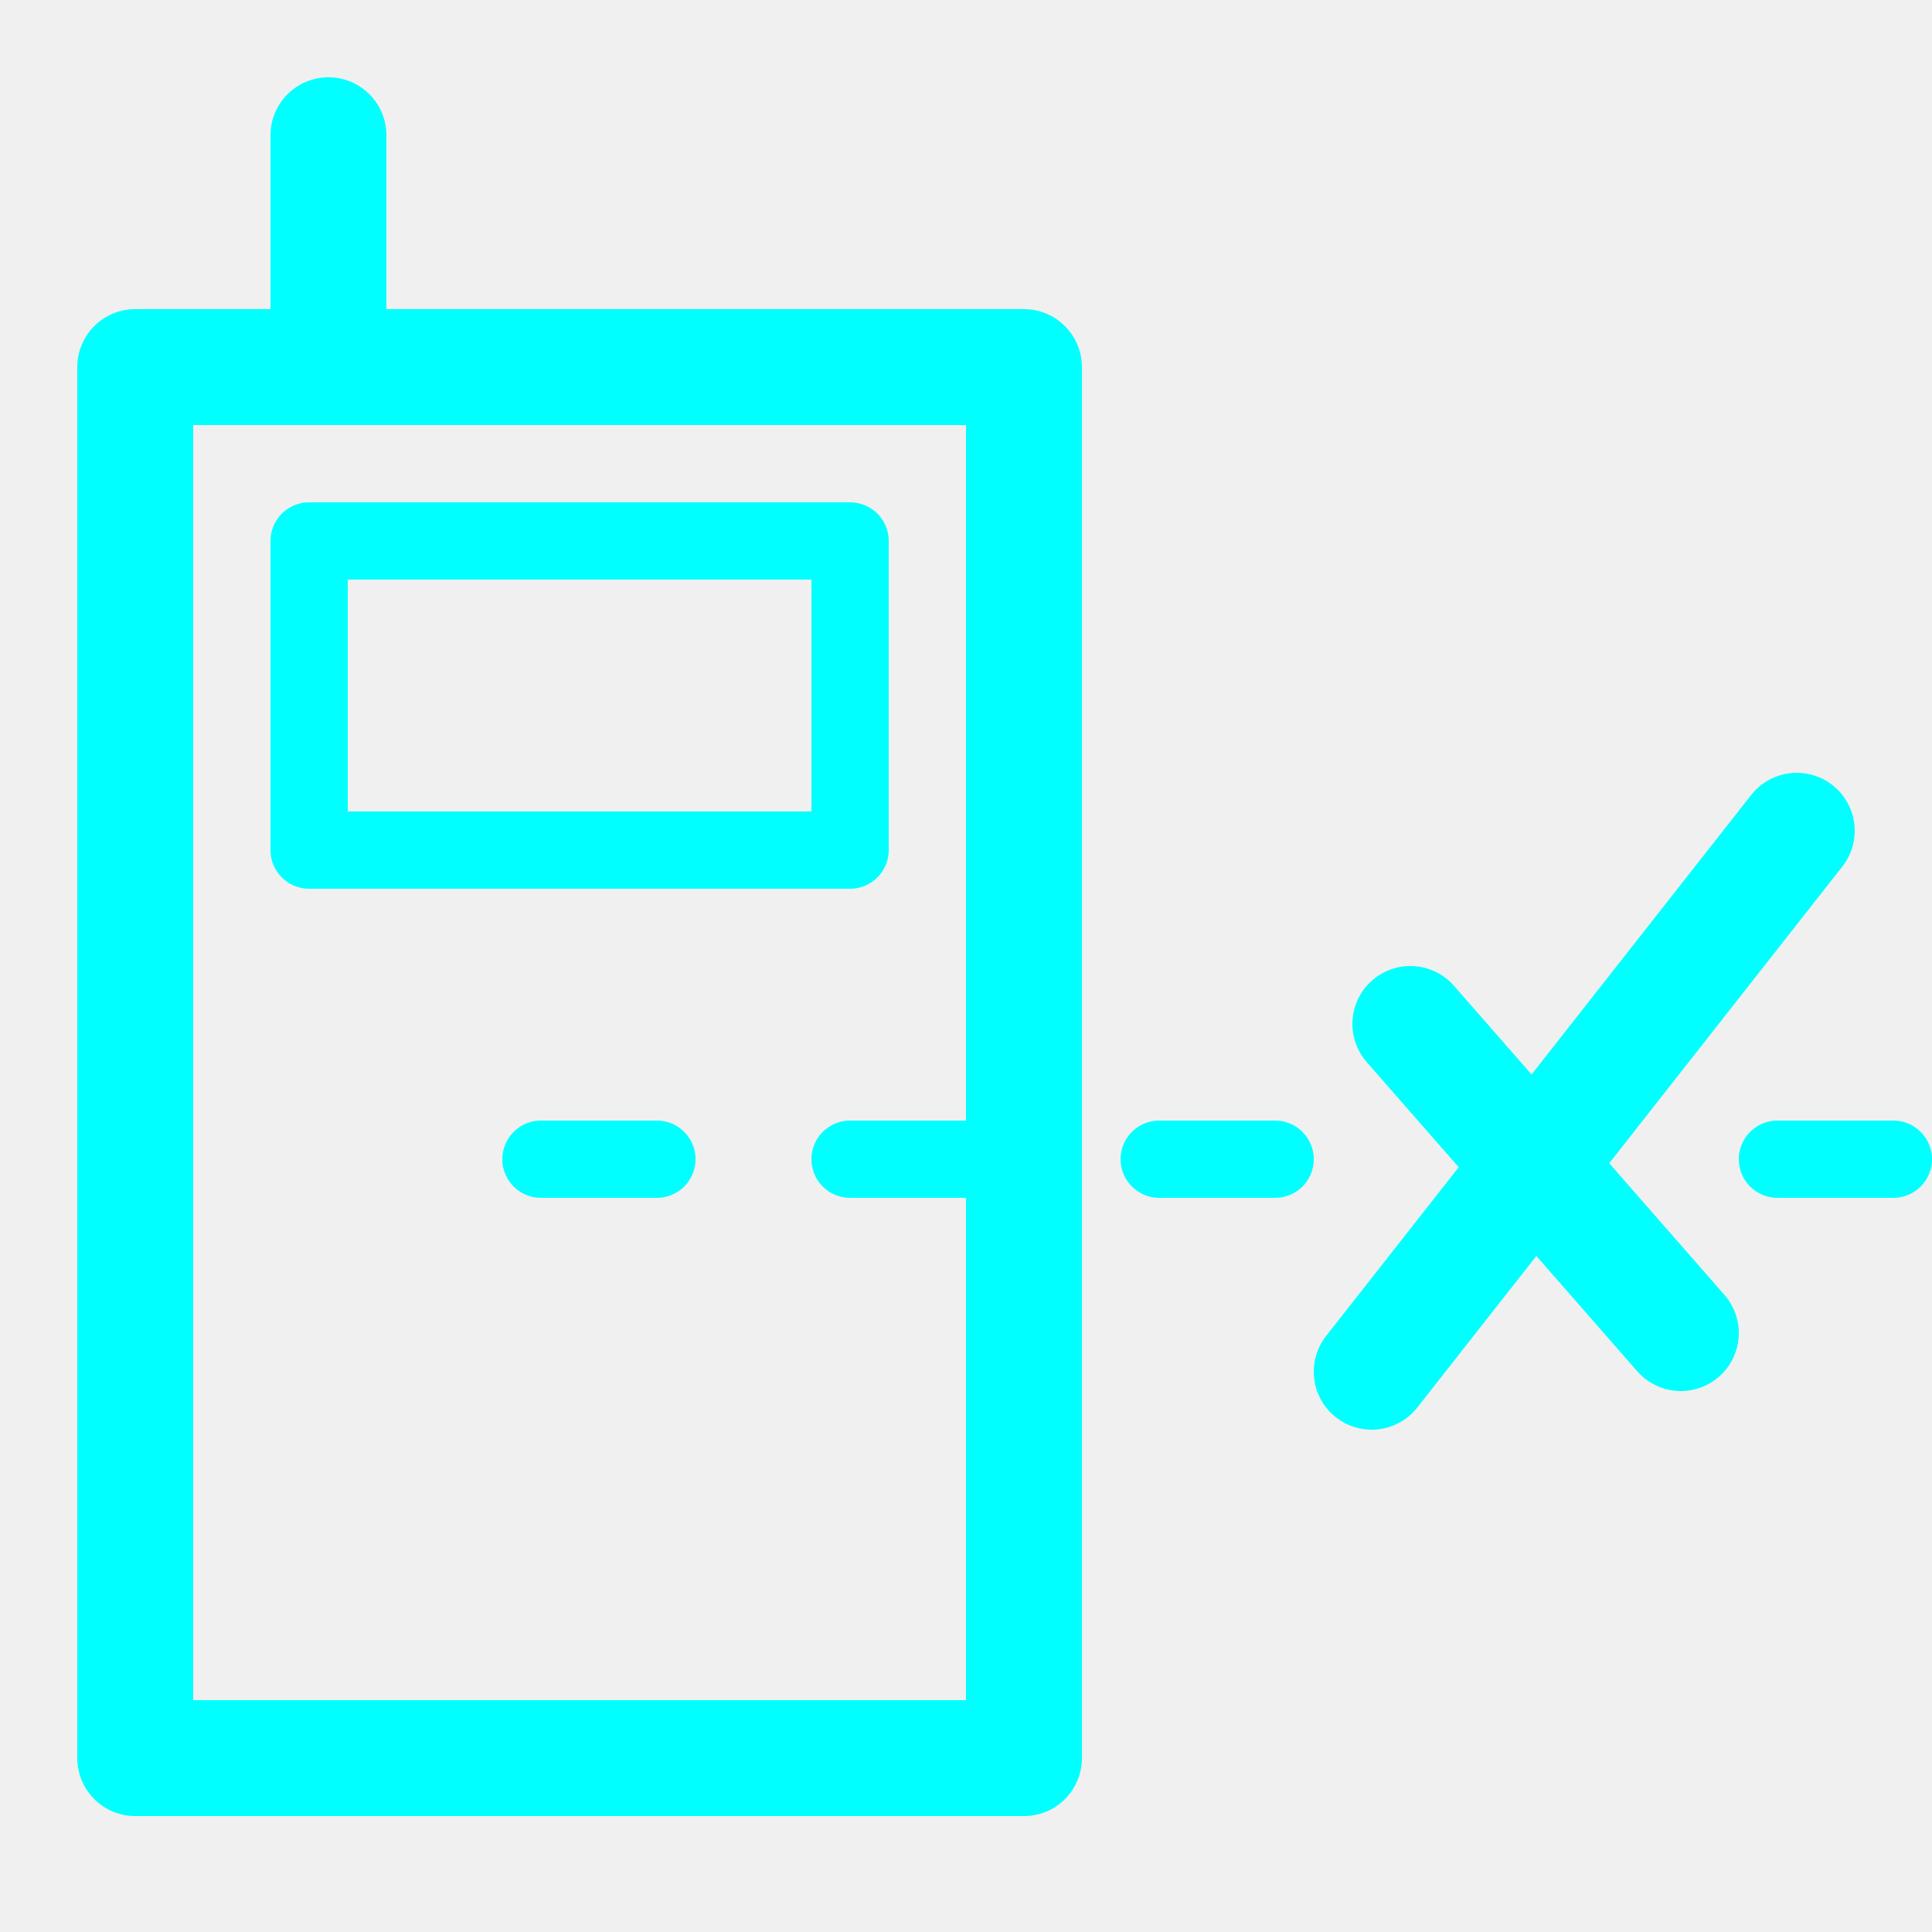
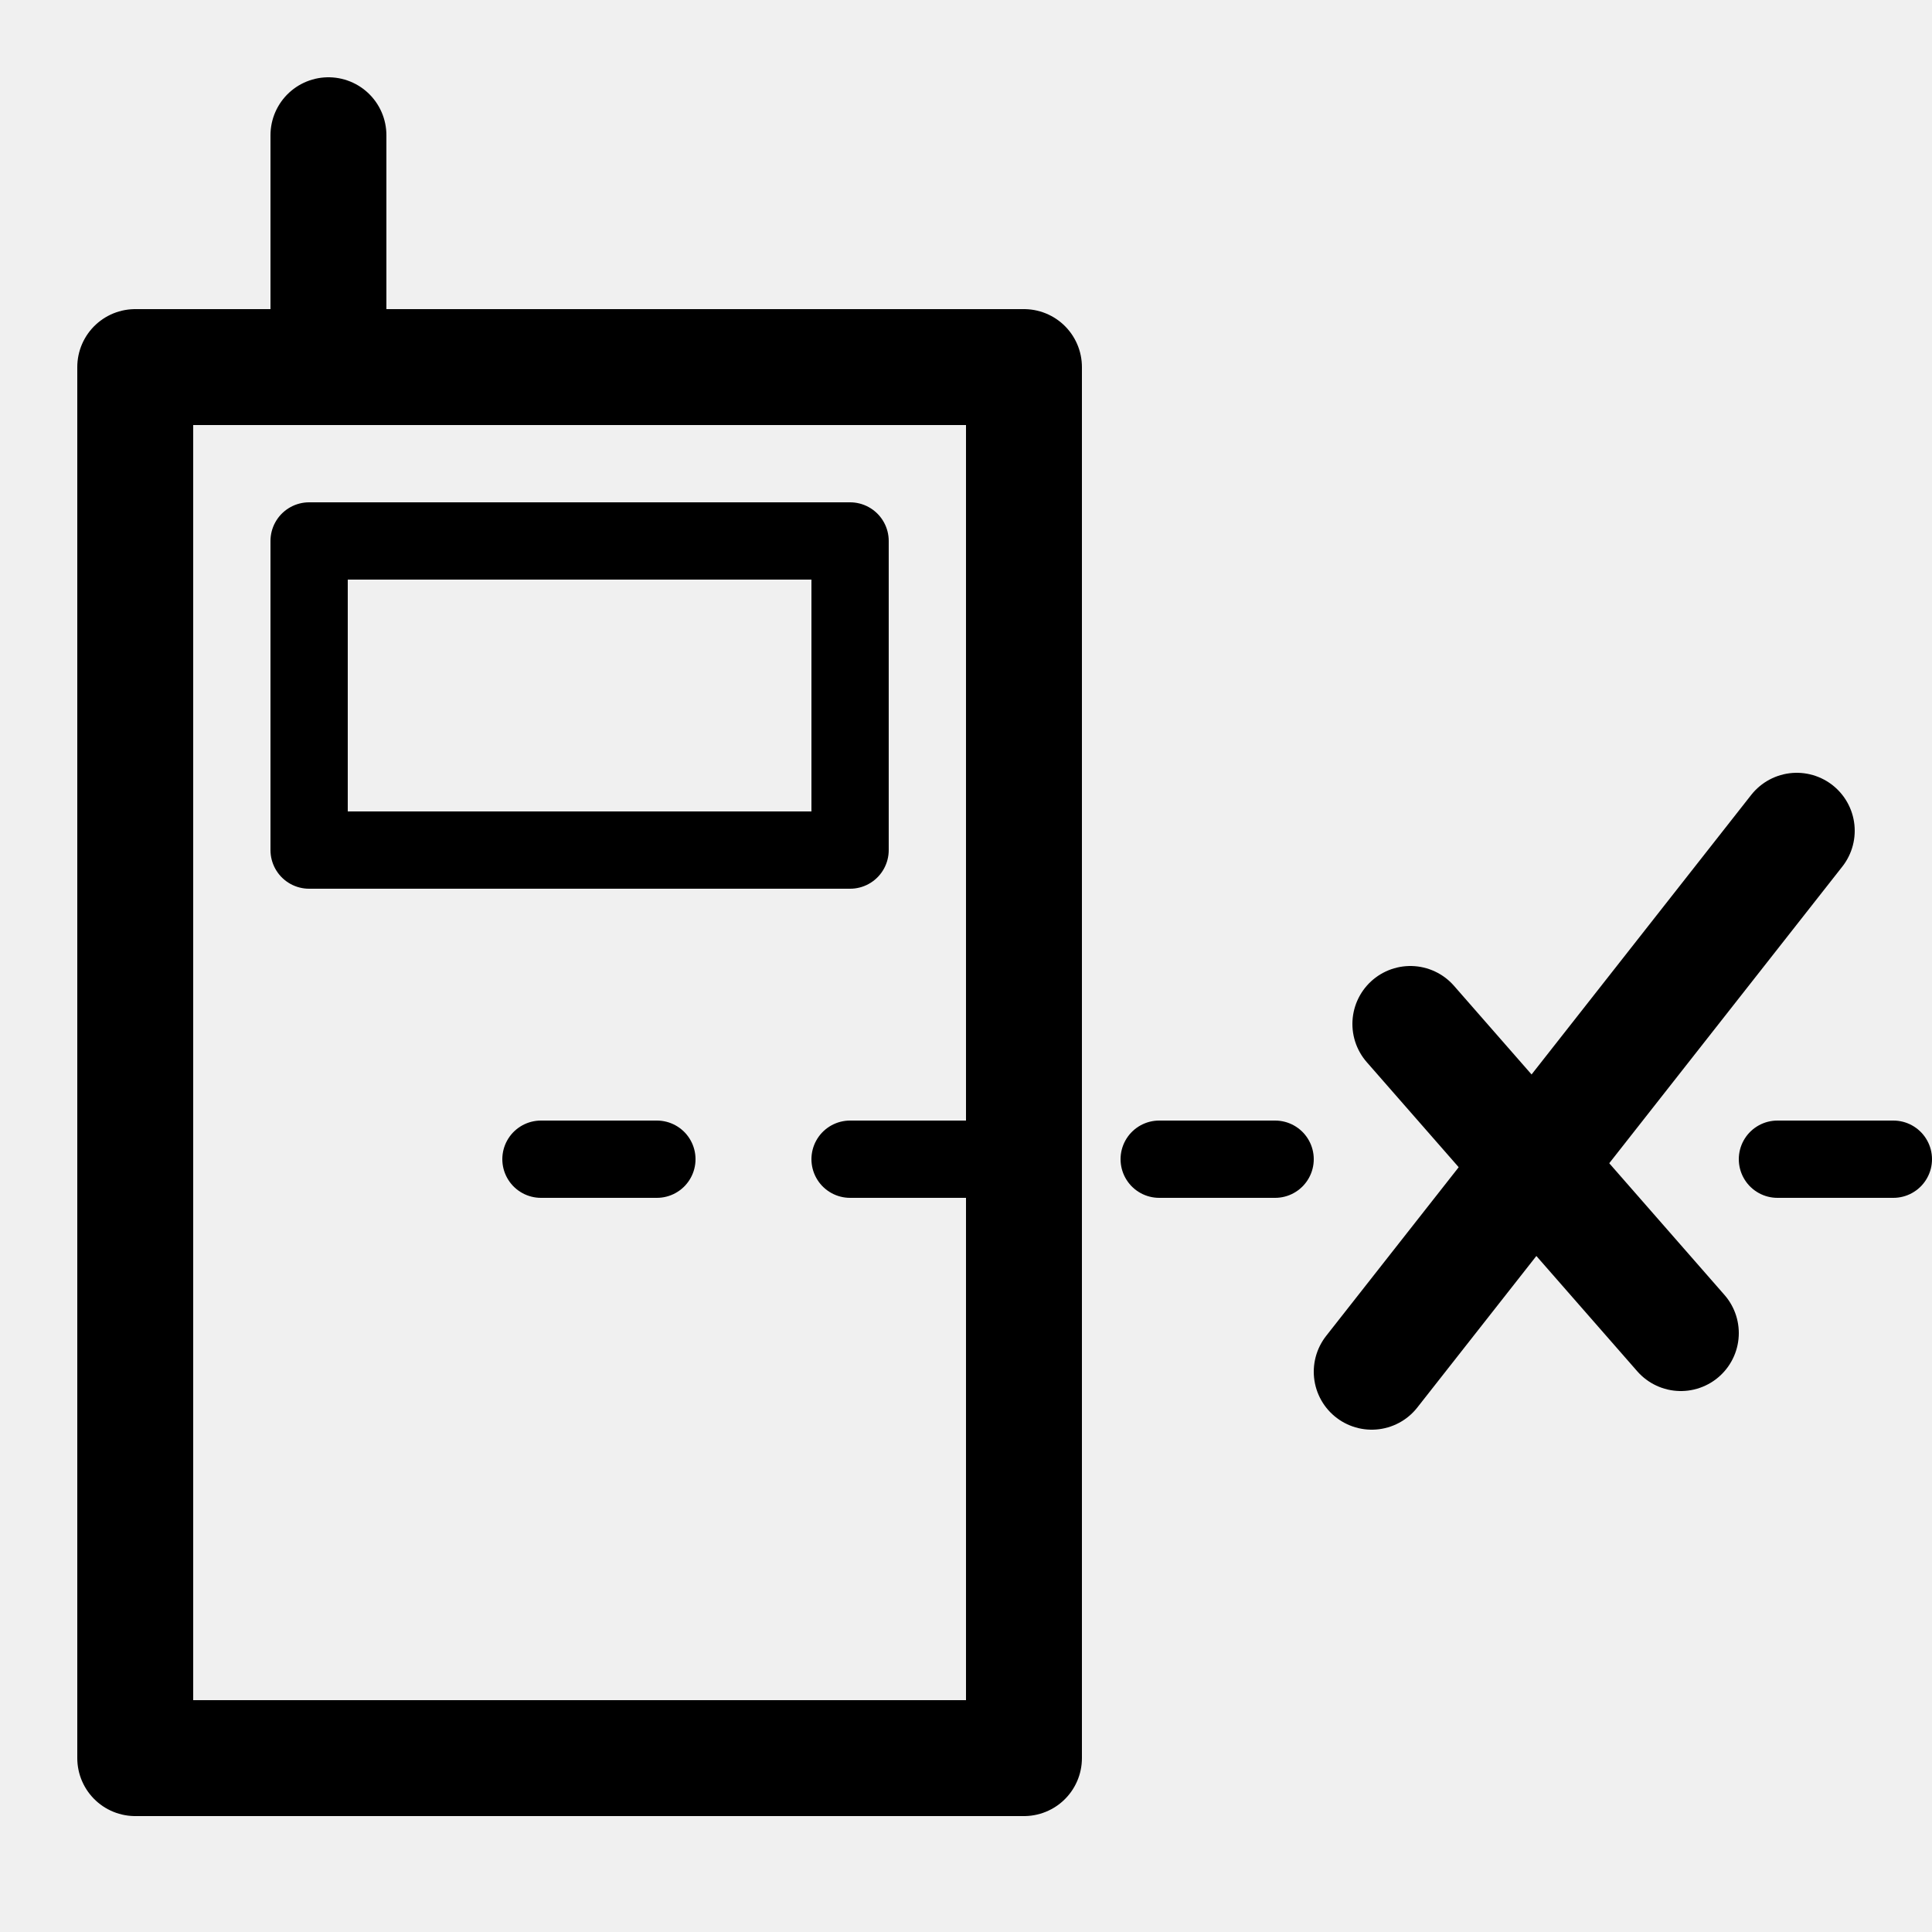
<svg xmlns="http://www.w3.org/2000/svg" version="1.1" id="Comments" x="0px" y="0px" viewBox="0 0 50 50" enable-background="new 0 0 50 50" xml:space="preserve">
  <defs id="defs7" />
-   <polygon display="inline" fill="#FFFFFF" stroke="#000000" stroke-width="3" stroke-linecap="round" stroke-linejoin="round" stroke-miterlimit="10" points="  26.5,45.5 26.5,9.5 3.5,9.5 3.5,45.5 26.5,45.5 " id="polygon1" style="fill:none;stroke:#00ffff;stroke-opacity:1" />
-   <line display="inline" fill="none" stroke="#000000" stroke-width="3" stroke-linecap="round" stroke-linejoin="round" stroke-miterlimit="10" x1="8.5" y1="8.5" x2="8.5" y2="3.5" id="line1" style="fill:none;stroke:#00ffff;stroke-opacity:1" />
-   <line display="inline" fill="none" stroke="#000000" stroke-width="2" stroke-linecap="round" stroke-linejoin="round" stroke-miterlimit="10" x1="14" y1="30" x2="17" y2="30" id="line2" style="fill:none;stroke:#00ffff;stroke-opacity:1" />
-   <line display="inline" fill="none" stroke="#000000" stroke-width="2" stroke-linecap="round" stroke-linejoin="round" stroke-miterlimit="10" x1="46" y1="30" x2="49" y2="30" id="line3" style="fill:none;stroke:#00ffff;stroke-opacity:1" />
-   <line display="inline" fill="none" stroke="#000000" stroke-width="2" stroke-linecap="round" stroke-linejoin="round" stroke-miterlimit="10" x1="22" y1="30" x2="25" y2="30" id="line4" style="fill:none;stroke:#00ffff;stroke-opacity:1" />
-   <line display="inline" fill="none" stroke="#000000" stroke-width="2" stroke-linecap="round" stroke-linejoin="round" stroke-miterlimit="10" x1="30" y1="30" x2="33" y2="30" id="line5" style="fill:none;stroke:#00ffff;stroke-opacity:1" />
-   <polygon display="inline" fill="none" stroke="#000000" stroke-width="2" stroke-linecap="round" stroke-linejoin="round" stroke-miterlimit="10" points="  22,22 8,22 8,14 22,14 22,22 " id="polygon5" style="fill:none;stroke:#00ffff;stroke-opacity:1" />
-   <line display="inline" fill="none" stroke="#000000" stroke-width="3" stroke-linecap="round" stroke-linejoin="round" stroke-miterlimit="10" x1="36.5" y1="26.5" x2="43.5" y2="34.5" id="line6" style="fill:none;stroke:#00ffff;stroke-opacity:1" />
-   <line display="inline" fill="none" stroke="#000000" stroke-width="3" stroke-linecap="round" stroke-linejoin="round" stroke-miterlimit="10" x1="46.5" y1="21.5" x2="35.5" y2="35.5" id="line7" style="fill:none;stroke:#00ffff;stroke-opacity:1" />
+   <polygon display="inline" fill="#FFFFFF" stroke="#000000" stroke-width="3" stroke-linecap="round" stroke-linejoin="round" stroke-miterlimit="10" points="  26.5,45.5 26.5,9.5 3.5,9.5 3.5,45.5 26.5,45.5 " id="polygon1" style="fill:none;stroke:#000000;stroke-opacity:1" />
+   <line display="inline" fill="none" stroke="#000000" stroke-width="3" stroke-linecap="round" stroke-linejoin="round" stroke-miterlimit="10" x1="8.5" y1="8.5" x2="8.5" y2="3.5" id="line1" style="fill:none;stroke:#000000;stroke-opacity:1" />
+   <line display="inline" fill="none" stroke="#000000" stroke-width="2" stroke-linecap="round" stroke-linejoin="round" stroke-miterlimit="10" x1="14" y1="30" x2="17" y2="30" id="line2" style="fill:none;stroke:#000000;stroke-opacity:1" />
+   <line display="inline" fill="none" stroke="#000000" stroke-width="2" stroke-linecap="round" stroke-linejoin="round" stroke-miterlimit="10" x1="46" y1="30" x2="49" y2="30" id="line3" style="fill:none;stroke:#000000;stroke-opacity:1" />
+   <line display="inline" fill="none" stroke="#000000" stroke-width="2" stroke-linecap="round" stroke-linejoin="round" stroke-miterlimit="10" x1="22" y1="30" x2="25" y2="30" id="line4" style="fill:none;stroke:#000000;stroke-opacity:1" />
+   <line display="inline" fill="none" stroke="#000000" stroke-width="2" stroke-linecap="round" stroke-linejoin="round" stroke-miterlimit="10" x1="30" y1="30" x2="33" y2="30" id="line5" style="fill:none;stroke:#000000;stroke-opacity:1" />
+   <polygon display="inline" fill="none" stroke="#000000" stroke-width="2" stroke-linecap="round" stroke-linejoin="round" stroke-miterlimit="10" points="  22,22 8,22 8,14 22,14 22,22 " id="polygon5" style="fill:none;stroke:#000000;stroke-opacity:1" />
+   <line display="inline" fill="none" stroke="#000000" stroke-width="3" stroke-linecap="round" stroke-linejoin="round" stroke-miterlimit="10" x1="36.5" y1="26.5" x2="43.5" y2="34.5" id="line6" style="fill:none;stroke:#000000;stroke-opacity:1" />
+   <line display="inline" fill="none" stroke="#000000" stroke-width="3" stroke-linecap="round" stroke-linejoin="round" stroke-miterlimit="10" x1="46.5" y1="21.5" x2="35.5" y2="35.5" id="line7" style="fill:none;stroke:#000000;stroke-opacity:1" />
</svg>
